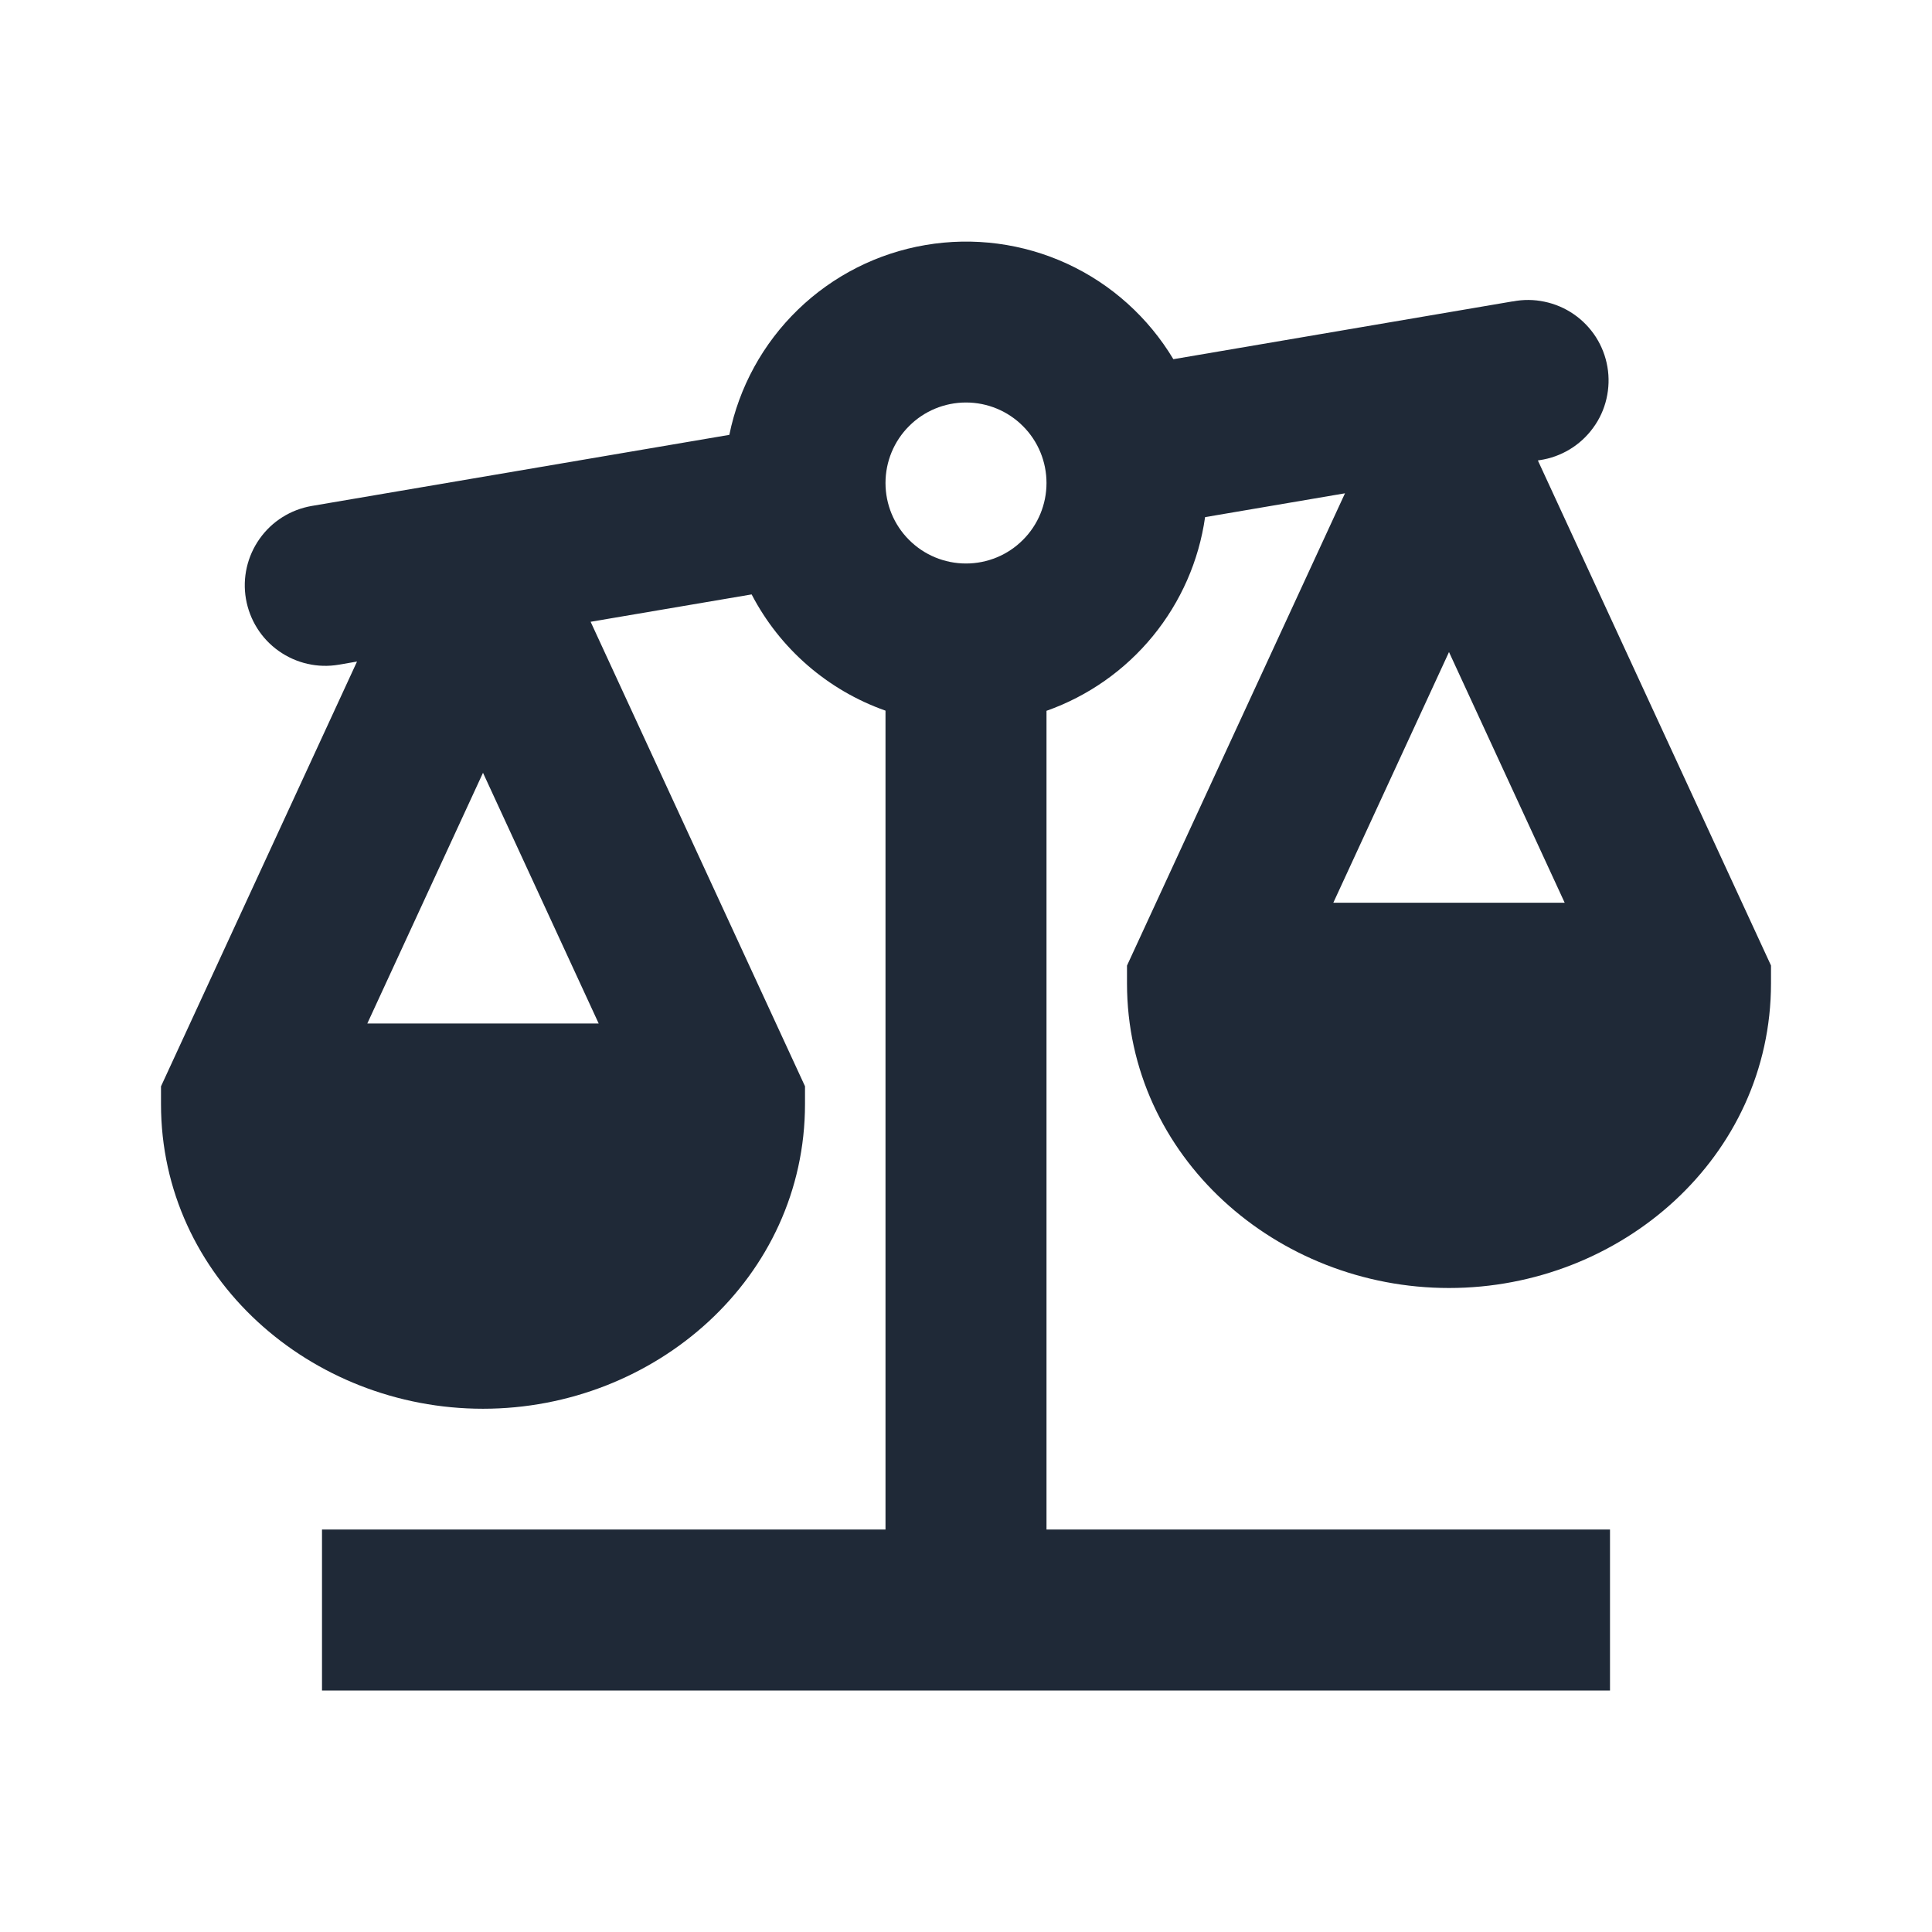
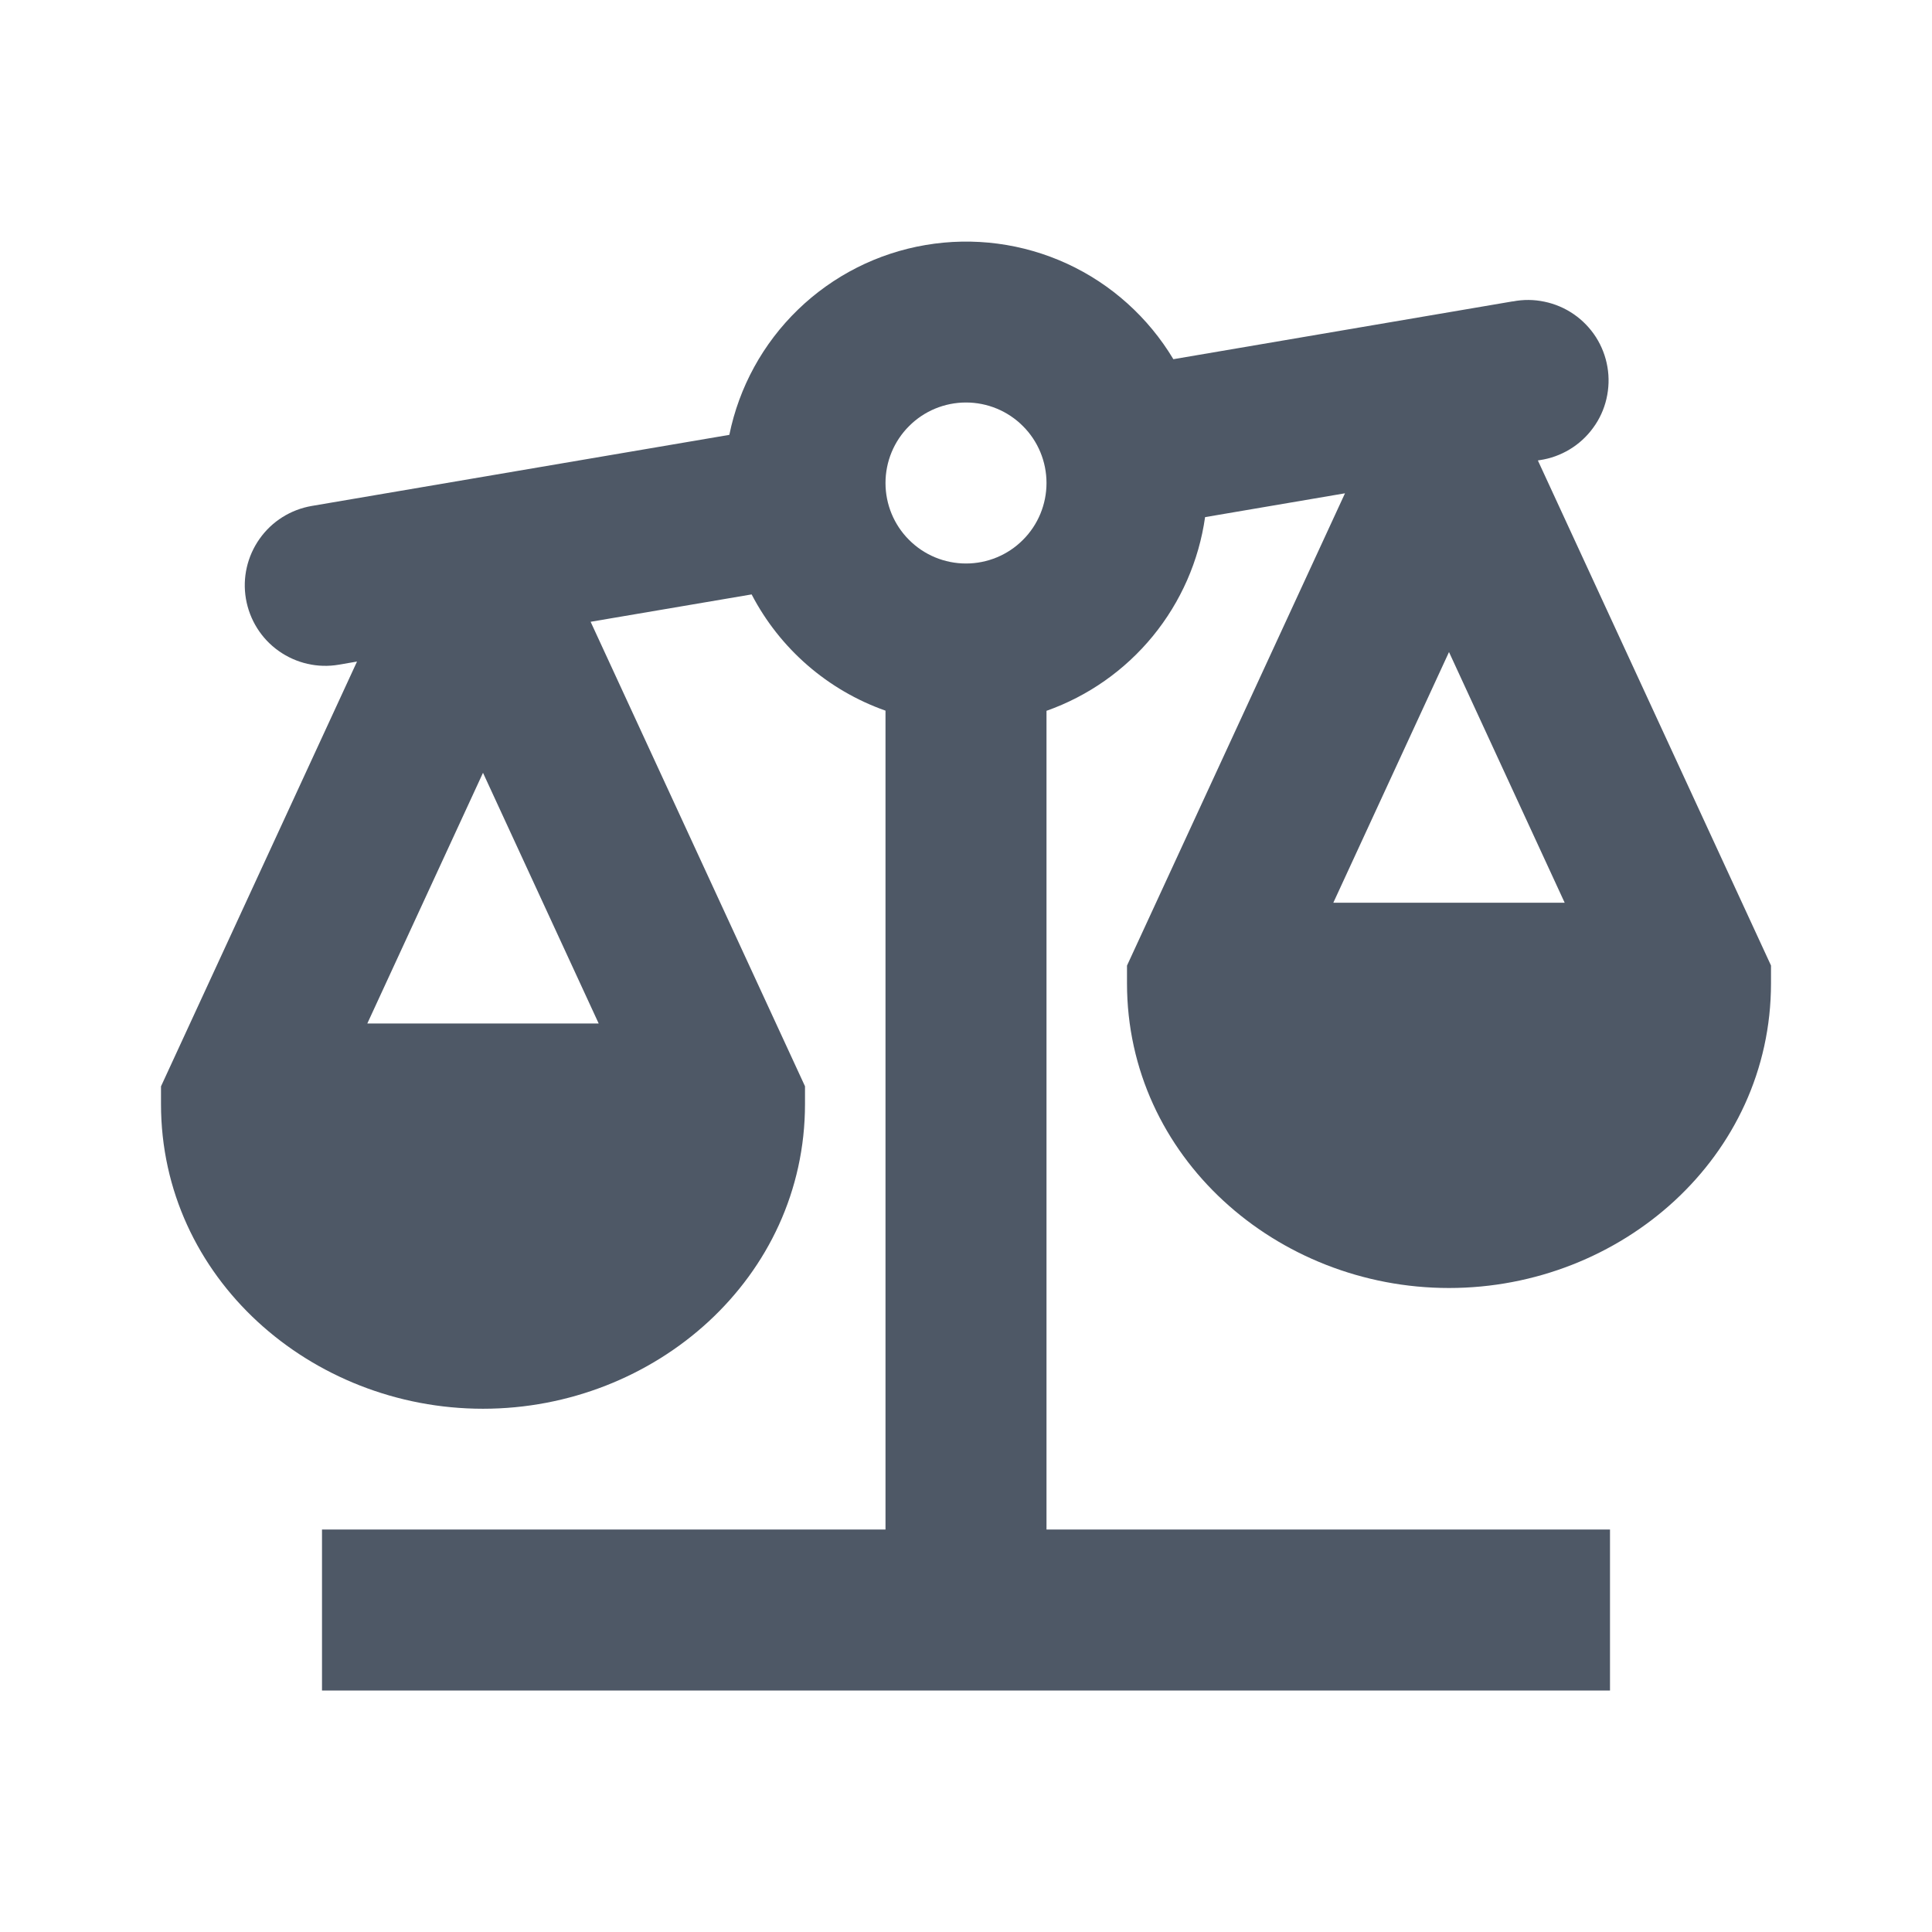
- <svg xmlns="http://www.w3.org/2000/svg" width="24" height="24" viewBox="0 0 24 24" fill="#1f2937">
-   <path fill-rule="evenodd" clip-rule="evenodd" d="M18.79 3.744L14.576 4.462C14.265 3.943 13.805 3.529 13.256 3.276C12.706 3.023 12.093 2.942 11.496 3.044C10.9 3.145 10.348 3.425 9.913 3.846C9.478 4.267 9.181 4.809 9.06 5.402L3.873 6.285C3.611 6.33 3.378 6.476 3.225 6.693C3.072 6.909 3.01 7.177 3.055 7.439C3.1 7.7 3.246 7.934 3.463 8.087C3.679 8.24 3.947 8.302 4.209 8.257L4.435 8.218L2 13.495V13.715C2 15.873 3.862 17.5 6 17.5C8.138 17.5 10 15.874 10 13.714V13.494L7.337 7.724L9.337 7.384C9.688 8.059 10.283 8.575 11 8.828V19H4V21H20V19H13V8.83C13.517 8.647 13.974 8.326 14.321 7.902C14.668 7.478 14.893 6.967 14.97 6.424L16.708 6.128L14 11.995V12.215C14 14.373 15.862 16 18 16C20.138 16 22 14.374 22 12.214V11.994L19.104 5.72L19.127 5.716C19.259 5.697 19.386 5.651 19.5 5.582C19.614 5.513 19.713 5.422 19.791 5.314C19.87 5.207 19.926 5.084 19.956 4.954C19.986 4.824 19.991 4.69 19.968 4.558C19.946 4.427 19.897 4.301 19.826 4.189C19.754 4.077 19.661 3.98 19.551 3.904C19.441 3.828 19.317 3.775 19.187 3.748C19.056 3.72 18.922 3.719 18.791 3.745M18 8.1L16.563 11.214H19.437L18 8.1ZM4.563 12.714L6 9.6L7.437 12.714H4.563ZM12 7C12.265 7 12.52 6.895 12.707 6.707C12.895 6.52 13 6.265 13 6C13 5.735 12.895 5.48 12.707 5.293C12.52 5.105 12.265 5 12 5C11.735 5 11.48 5.105 11.293 5.293C11.105 5.48 11 5.735 11 6C11 6.265 11.105 6.52 11.293 6.707C11.48 6.895 11.735 7 12 7Z" fill="#1f2937" />
+ <svg xmlns="http://www.w3.org/2000/svg" width="24" height="24" viewBox="0 0 24 24" fill="#4e5866">
+   <path fill-rule="evenodd" clip-rule="evenodd" d="M18.79 3.744L14.576 4.462C14.265 3.943 13.805 3.529 13.256 3.276C12.706 3.023 12.093 2.942 11.496 3.044C10.9 3.145 10.348 3.425 9.913 3.846C9.478 4.267 9.181 4.809 9.06 5.402L3.873 6.285C3.611 6.33 3.378 6.476 3.225 6.693C3.072 6.909 3.01 7.177 3.055 7.439C3.1 7.7 3.246 7.934 3.463 8.087C3.679 8.24 3.947 8.302 4.209 8.257L4.435 8.218L2 13.495V13.715C2 15.873 3.862 17.5 6 17.5C8.138 17.5 10 15.874 10 13.714V13.494L7.337 7.724L9.337 7.384C9.688 8.059 10.283 8.575 11 8.828V19H4V21H20V19H13V8.83C13.517 8.647 13.974 8.326 14.321 7.902C14.668 7.478 14.893 6.967 14.97 6.424L16.708 6.128L14 11.995V12.215C14 14.373 15.862 16 18 16C20.138 16 22 14.374 22 12.214V11.994L19.104 5.72L19.127 5.716C19.259 5.697 19.386 5.651 19.5 5.582C19.614 5.513 19.713 5.422 19.791 5.314C19.87 5.207 19.926 5.084 19.956 4.954C19.986 4.824 19.991 4.69 19.968 4.558C19.946 4.427 19.897 4.301 19.826 4.189C19.754 4.077 19.661 3.98 19.551 3.904C19.441 3.828 19.317 3.775 19.187 3.748C19.056 3.72 18.922 3.719 18.791 3.745M18 8.1L16.563 11.214H19.437L18 8.1ZM4.563 12.714L6 9.6L7.437 12.714H4.563ZM12 7C12.265 7 12.52 6.895 12.707 6.707C12.895 6.52 13 6.265 13 6C13 5.735 12.895 5.48 12.707 5.293C12.52 5.105 12.265 5 12 5C11.735 5 11.48 5.105 11.293 5.293C11.105 5.48 11 5.735 11 6C11 6.265 11.105 6.52 11.293 6.707C11.48 6.895 11.735 7 12 7Z" fill="#4e5866" />
</svg>
